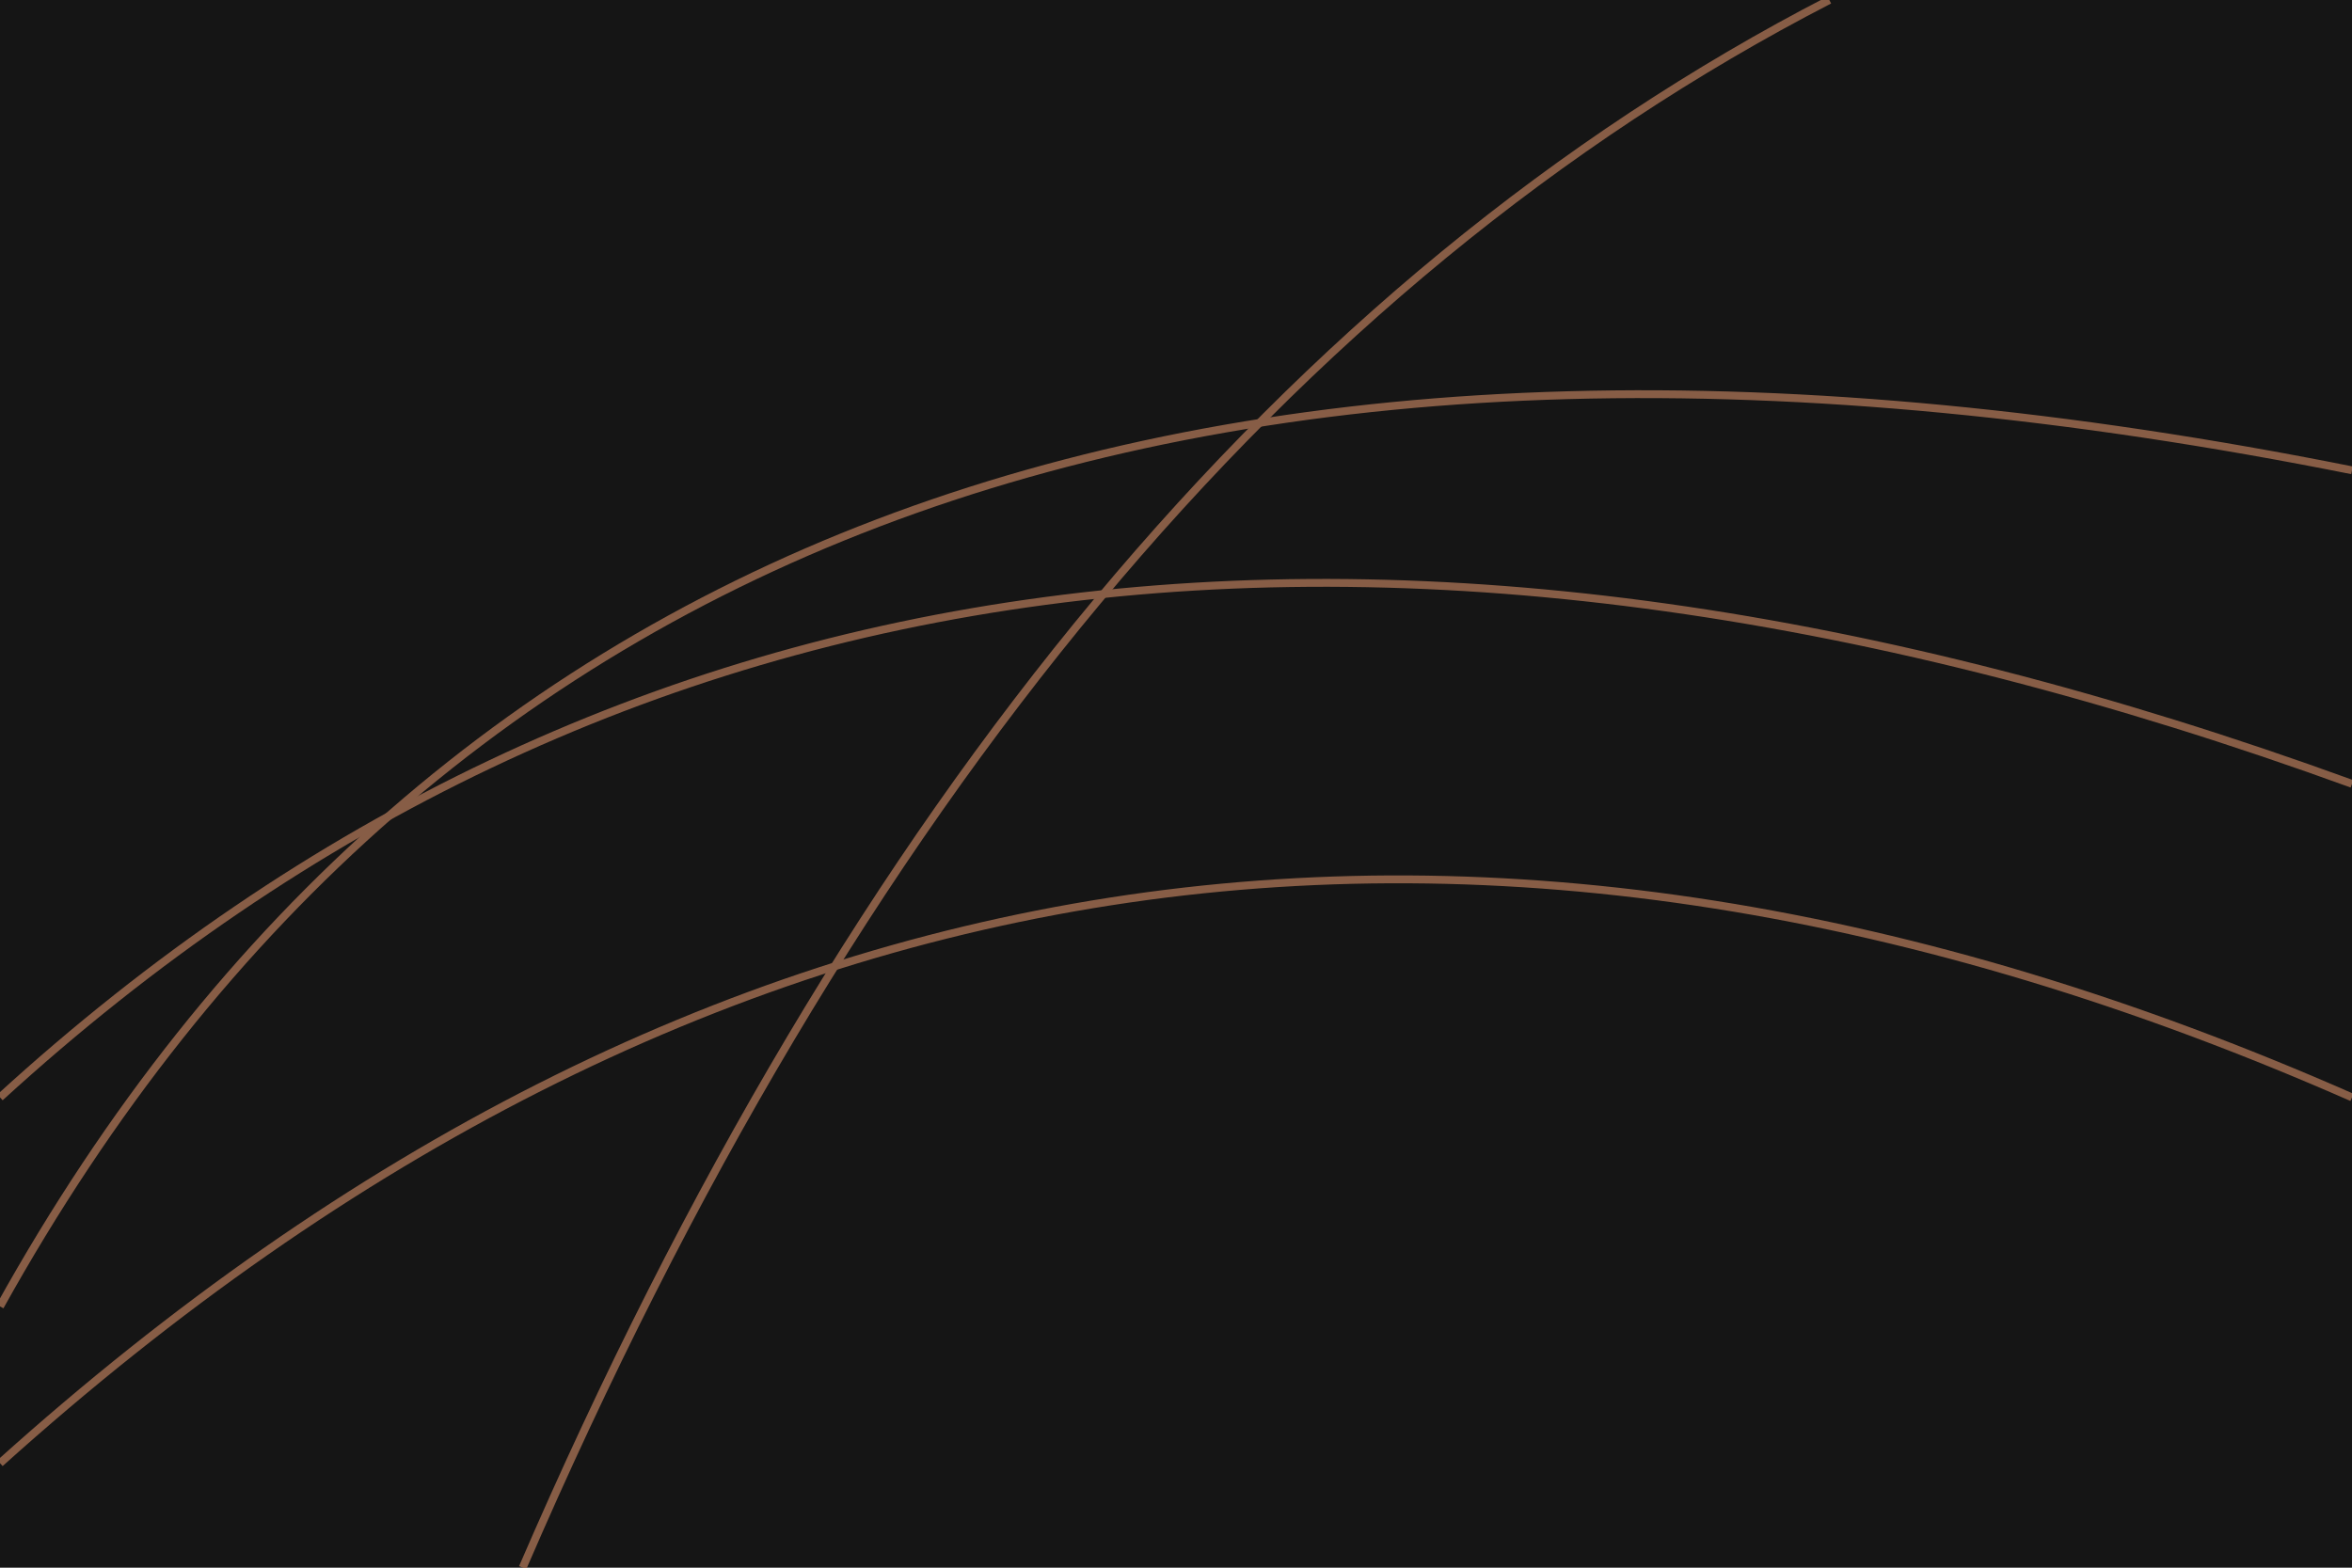
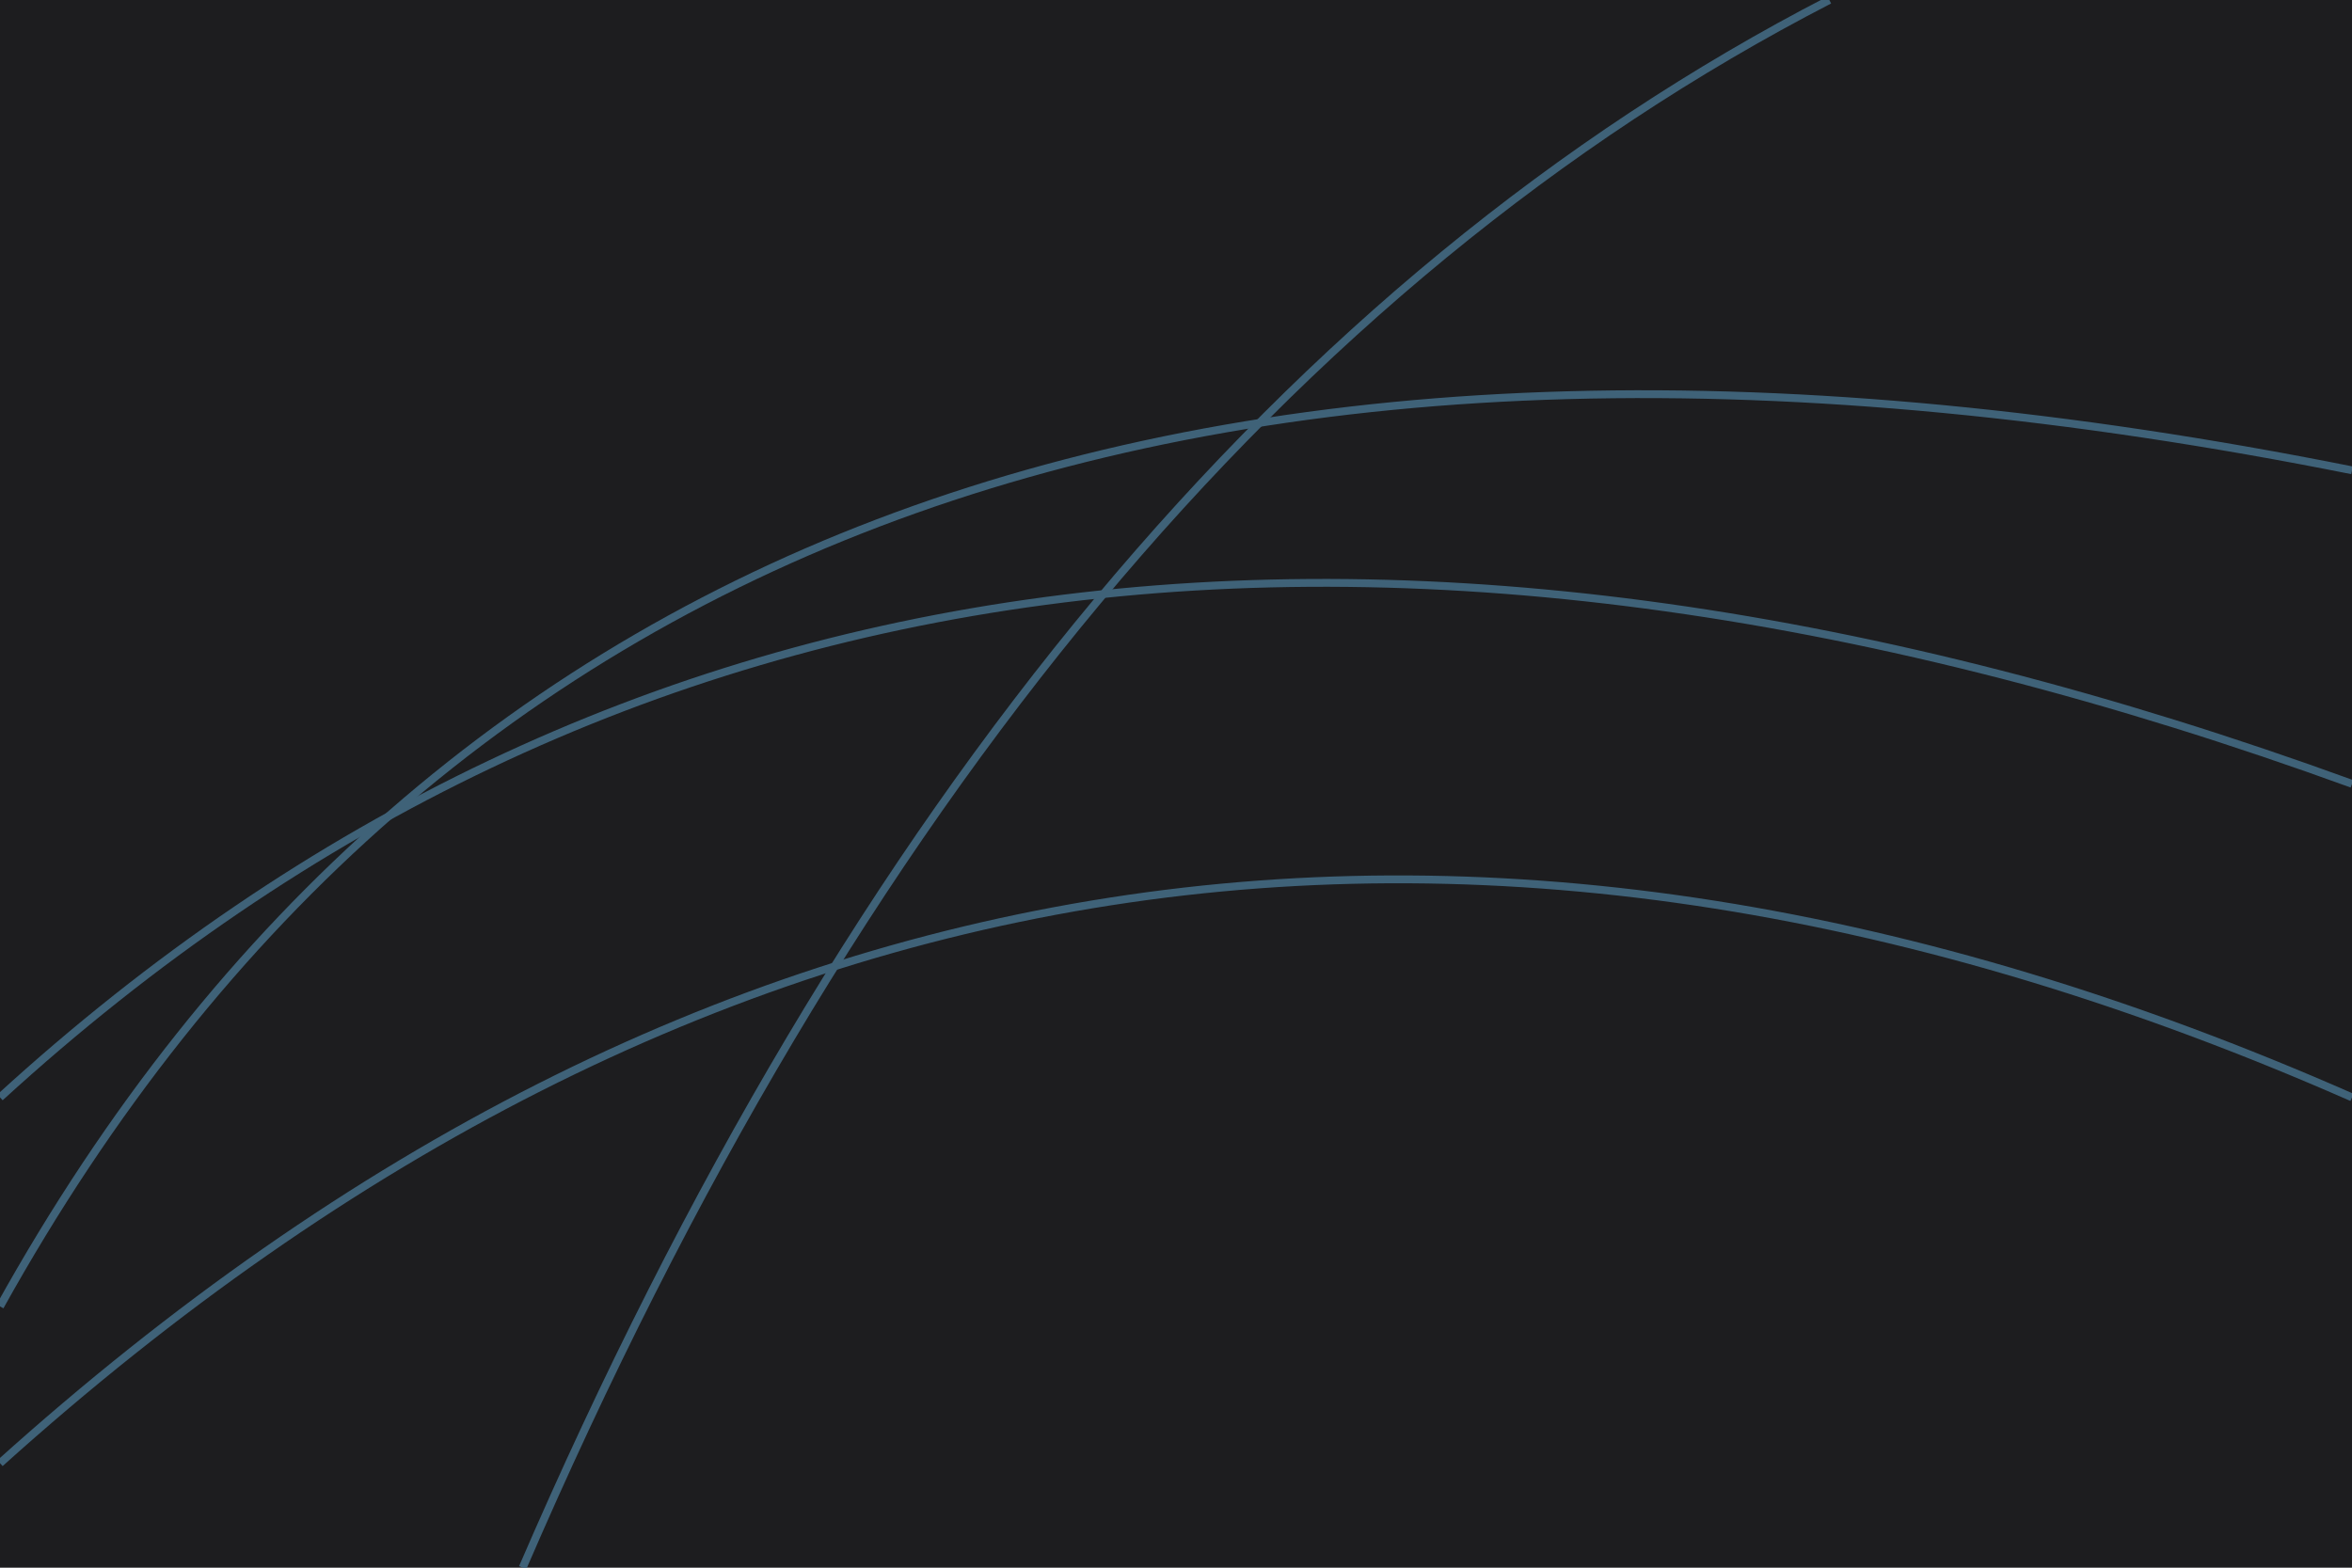
<svg xmlns="http://www.w3.org/2000/svg" viewBox="0 0 900 600">
-   <rect width="900" height="600" fill="#151515" />
-   <g fill="none" stroke="#a46f52" stroke-width="3" opacity=".8">
+   <rect width="900" height="600" fill="#1d1d1f" />
+   <g fill="none" stroke="#47738f" stroke-width="3" opacity=".8">
    <path d="M0 500Q250 50 900 180" />
    <path d="M0 420Q350 100 900 300" />
    <path d="M0 560Q400 200 900 420" />
    <path d="M200 600Q390 160 700 0" />
  </g>
</svg>
